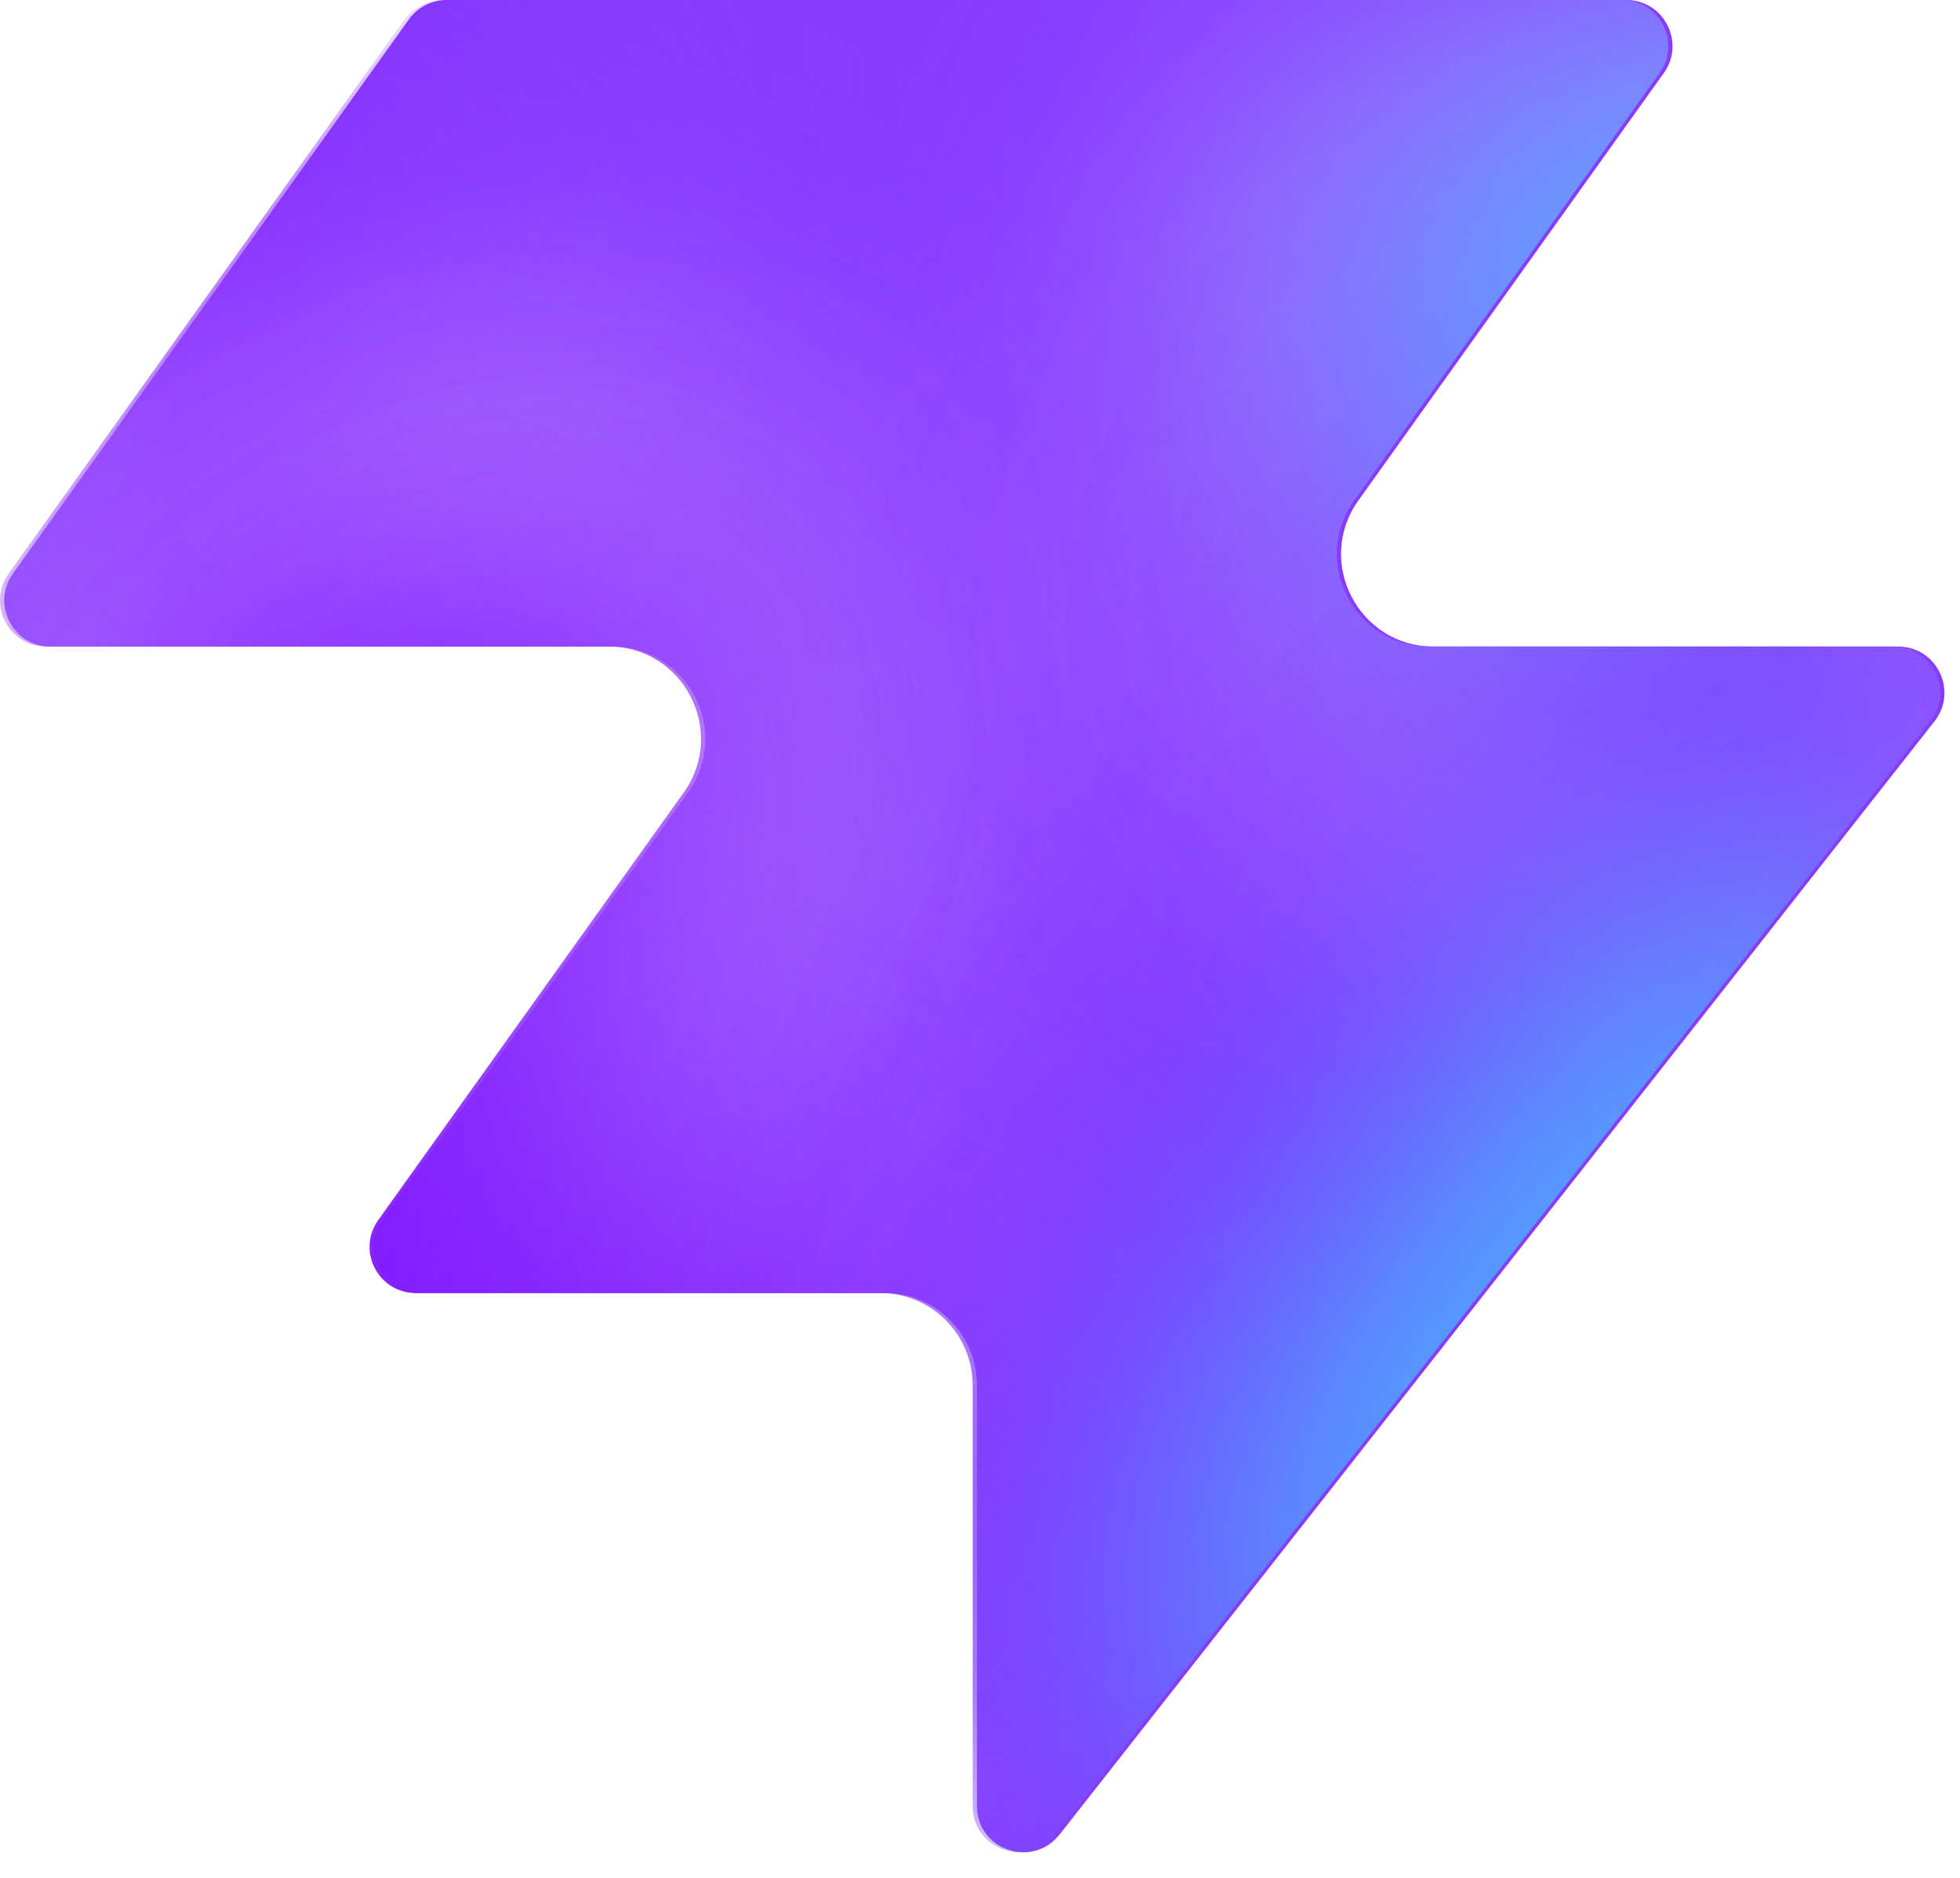
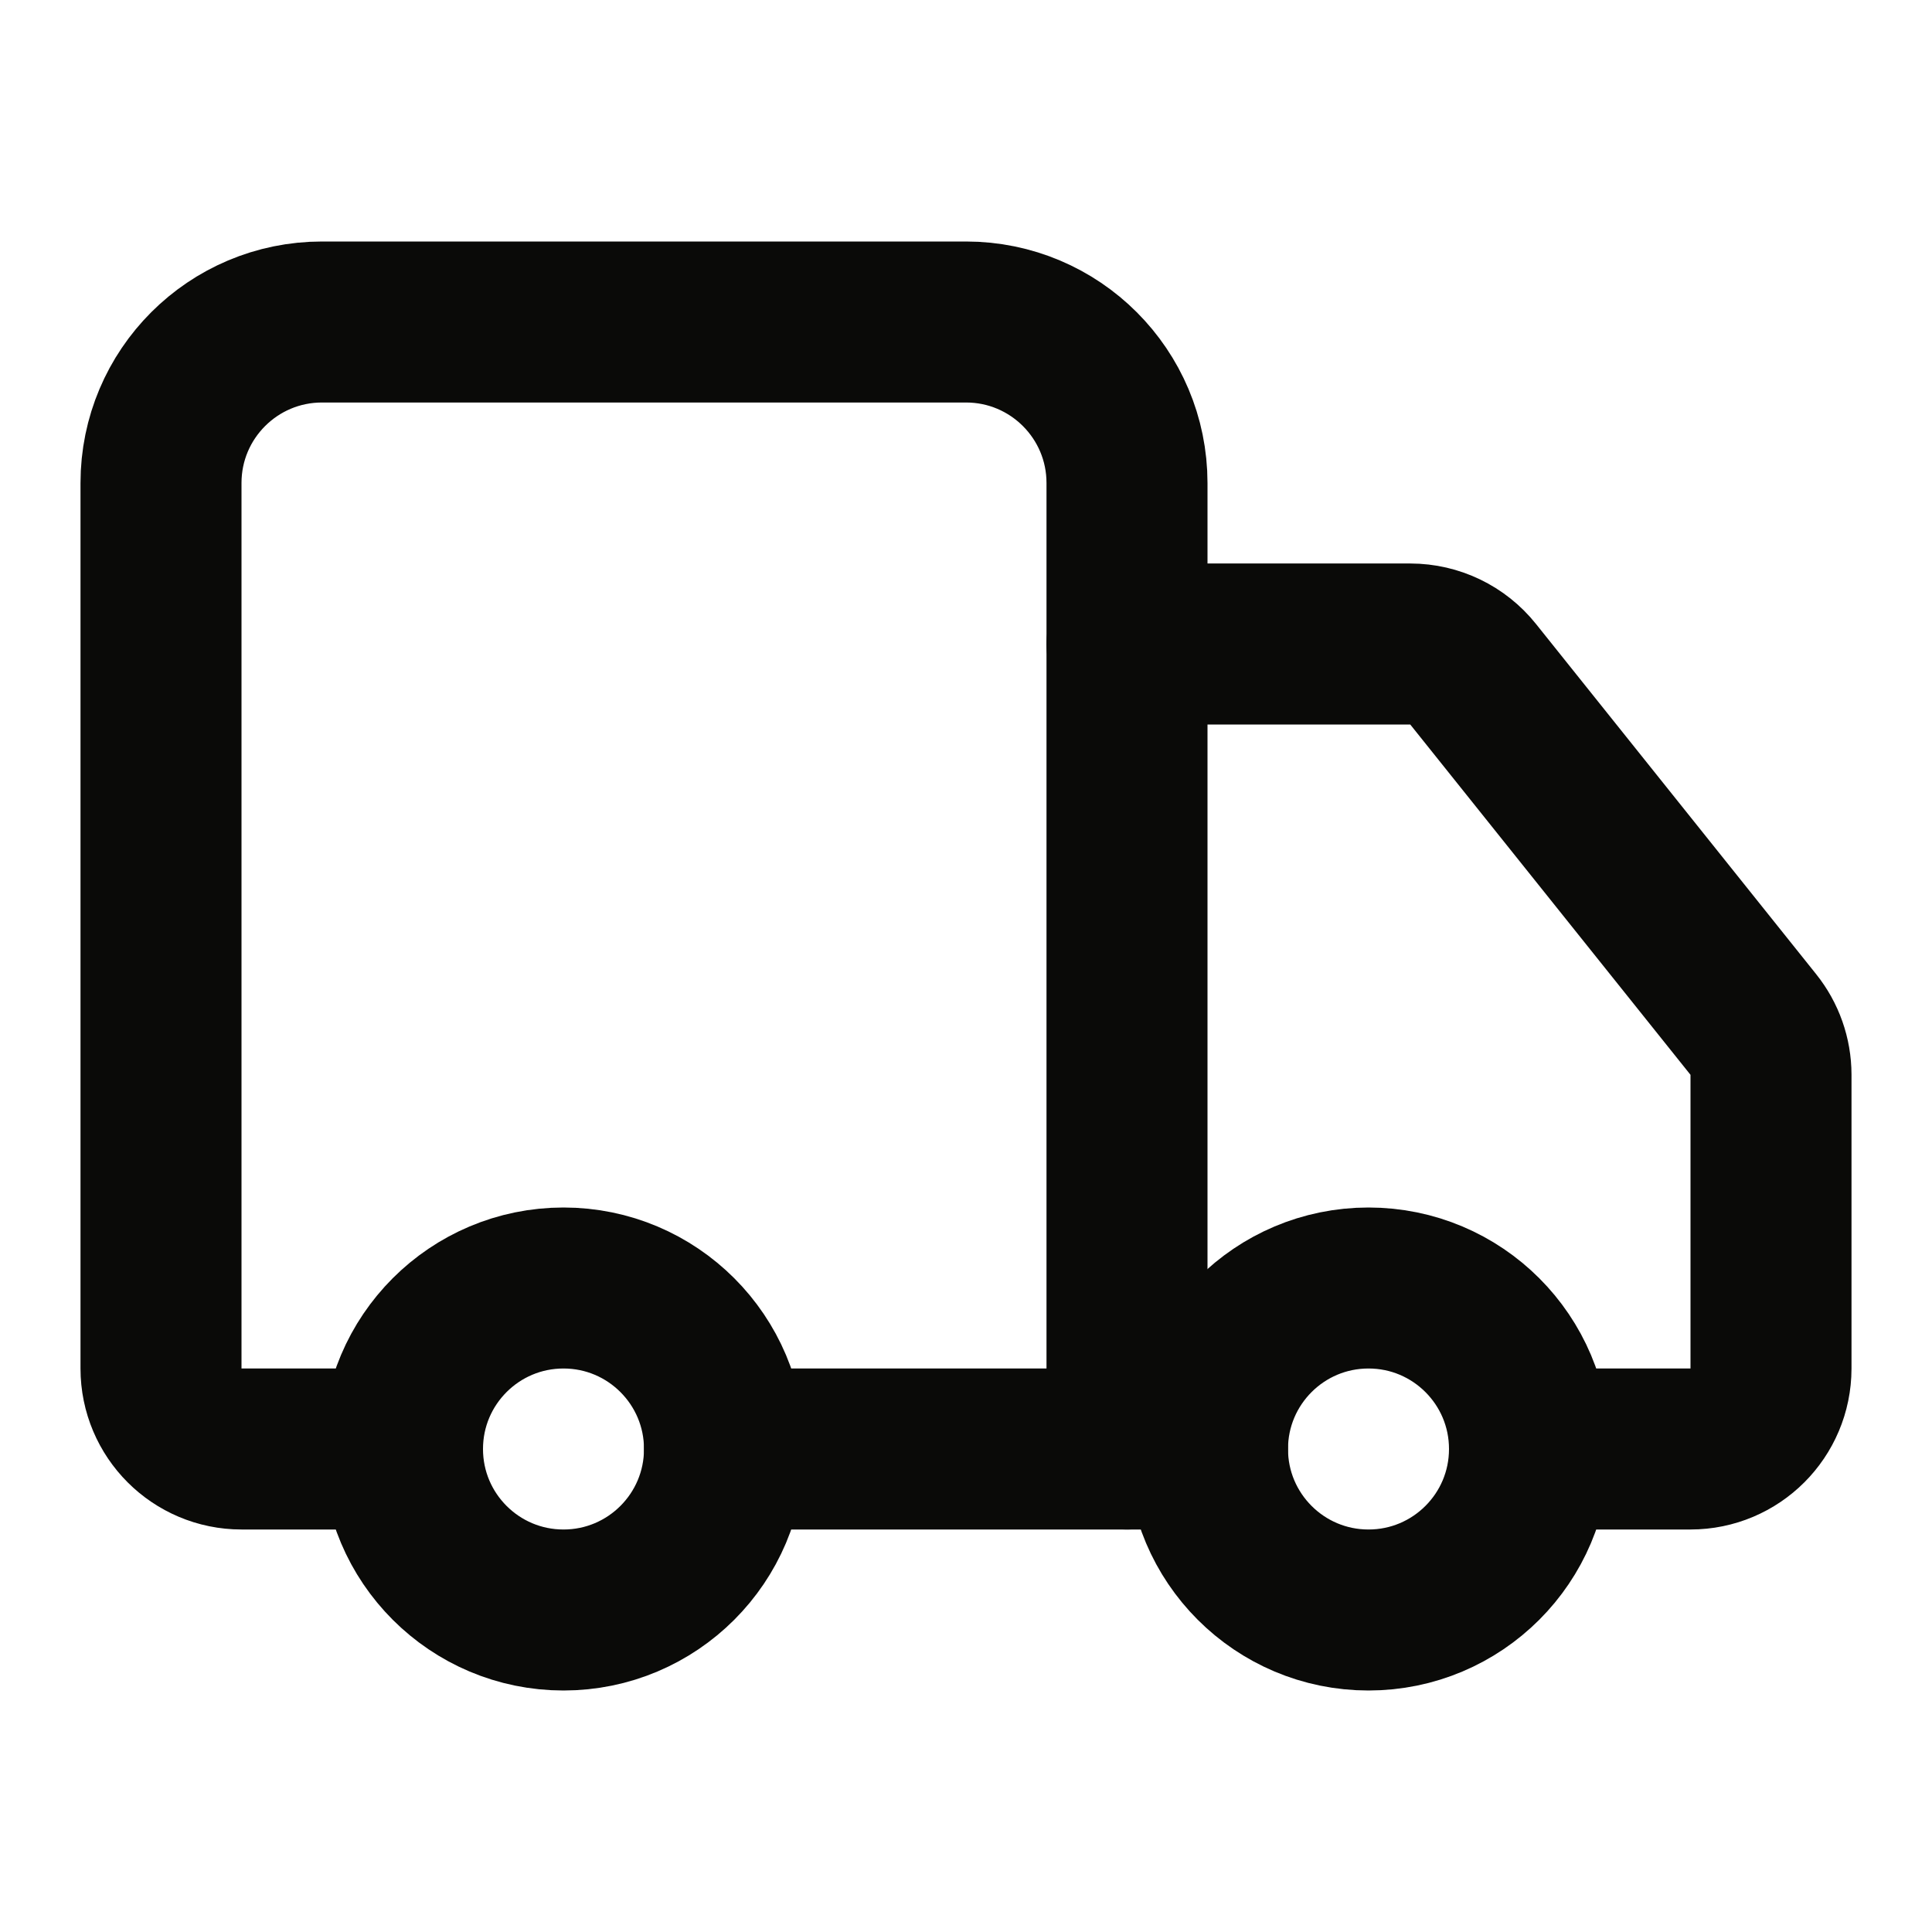
- <svg xmlns="http://www.w3.org/2000/svg" width="48" height="46" fill="none" viewBox="0 0 48 46">
-   <path fill="#863bff" d="M25.946 44.938c-.664.845-2.021.375-2.021-.698V33.937a2.26 2.26 0 0 0-2.262-2.262H10.287c-.92 0-1.456-1.04-.92-1.788l7.48-10.471c1.07-1.497 0-3.578-1.842-3.578H1.237c-.92 0-1.456-1.04-.92-1.788L10.013.474c.214-.297.556-.474.92-.474h28.894c.92 0 1.456 1.04.92 1.788l-7.48 10.471c-1.07 1.498 0 3.579 1.842 3.579h11.377c.943 0 1.473 1.088.89 1.83L25.947 44.94z" style="fill:#863bff;fill:color(display-p3 .525 .23 1);fill-opacity:1" />
-   <mask id="a" width="48" height="46" x="0" y="0" maskUnits="userSpaceOnUse" style="mask-type:alpha">
-     <path fill="#000" d="M25.842 44.938c-.664.844-2.021.375-2.021-.698V33.937a2.26 2.26 0 0 0-2.262-2.262H10.183c-.92 0-1.456-1.04-.92-1.788l7.48-10.471c1.07-1.498 0-3.579-1.842-3.579H1.133c-.92 0-1.456-1.04-.92-1.787L9.91.473c.214-.297.556-.474.92-.474h28.894c.92 0 1.456 1.04.92 1.788l-7.48 10.471c-1.07 1.498 0 3.578 1.842 3.578h11.377c.943 0 1.473 1.088.89 1.832L25.843 44.94z" style="fill:#000;fill-opacity:1" />
-   </mask>
-   <g mask="url(#a)">
-     <g filter="url(#b)">
-       <ellipse cx="5.508" cy="14.704" fill="#ede6ff" rx="5.508" ry="14.704" style="fill:#ede6ff;fill:color(display-p3 .927 .903 1);fill-opacity:1" transform="matrix(.00324 1 1 -.00324 -4.47 31.516)" />
-     </g>
-     <g filter="url(#c)">
-       <ellipse cx="10.399" cy="29.851" fill="#ede6ff" rx="10.399" ry="29.851" style="fill:#ede6ff;fill:color(display-p3 .927 .903 1);fill-opacity:1" transform="matrix(.00324 1 1 -.00324 -39.328 7.883)" />
-     </g>
-     <g filter="url(#d)">
-       <ellipse cx="5.508" cy="30.487" fill="#7e14ff" rx="5.508" ry="30.487" style="fill:#7e14ff;fill:color(display-p3 .492 .077 1);fill-opacity:1" transform="rotate(89.814 -25.913 -14.639)scale(1 -1)" />
-     </g>
-     <g filter="url(#e)">
-       <ellipse cx="5.508" cy="30.599" fill="#7e14ff" rx="5.508" ry="30.599" style="fill:#7e14ff;fill:color(display-p3 .492 .077 1);fill-opacity:1" transform="rotate(89.814 -32.644 -3.334)scale(1 -1)" />
-     </g>
-     <g filter="url(#f)">
-       <ellipse cx="5.508" cy="30.599" fill="#7e14ff" rx="5.508" ry="30.599" style="fill:#7e14ff;fill:color(display-p3 .492 .077 1);fill-opacity:1" transform="matrix(.00324 1 1 -.00324 -34.34 30.47)" />
-     </g>
-     <g filter="url(#g)">
-       <ellipse cx="14.072" cy="22.078" fill="#ede6ff" rx="14.072" ry="22.078" style="fill:#ede6ff;fill:color(display-p3 .927 .903 1);fill-opacity:1" transform="rotate(93.35 24.506 48.493)scale(-1 1)" />
-     </g>
-     <g filter="url(#h)">
-       <ellipse cx="3.47" cy="21.501" fill="#7e14ff" rx="3.47" ry="21.501" style="fill:#7e14ff;fill:color(display-p3 .492 .077 1);fill-opacity:1" transform="rotate(89.009 28.708 47.59)scale(-1 1)" />
-     </g>
-     <g filter="url(#i)">
-       <ellipse cx="3.47" cy="21.501" fill="#7e14ff" rx="3.47" ry="21.501" style="fill:#7e14ff;fill:color(display-p3 .492 .077 1);fill-opacity:1" transform="rotate(89.009 28.708 47.59)scale(-1 1)" />
-     </g>
-     <g filter="url(#j)">
-       <ellipse cx=".387" cy="8.972" fill="#7e14ff" rx="4.407" ry="29.108" style="fill:#7e14ff;fill:color(display-p3 .492 .077 1);fill-opacity:1" transform="rotate(39.51 .387 8.972)" />
-     </g>
-     <g filter="url(#k)">
-       <ellipse cx="47.523" cy="-6.092" fill="#7e14ff" rx="4.407" ry="29.108" style="fill:#7e14ff;fill:color(display-p3 .492 .077 1);fill-opacity:1" transform="rotate(37.892 47.523 -6.092)" />
-     </g>
-     <g filter="url(#l)">
-       <ellipse cx="41.412" cy="6.333" fill="#47bfff" rx="5.971" ry="9.665" style="fill:#47bfff;fill:color(display-p3 .28 .748 1);fill-opacity:1" transform="rotate(37.892 41.412 6.333)" />
-     </g>
-     <g filter="url(#m)">
-       <ellipse cx="-1.879" cy="38.332" fill="#7e14ff" rx="4.407" ry="29.108" style="fill:#7e14ff;fill:color(display-p3 .492 .077 1);fill-opacity:1" transform="rotate(37.892 -1.88 38.332)" />
-     </g>
-     <g filter="url(#n)">
-       <ellipse cx="-1.879" cy="38.332" fill="#7e14ff" rx="4.407" ry="29.108" style="fill:#7e14ff;fill:color(display-p3 .492 .077 1);fill-opacity:1" transform="rotate(37.892 -1.88 38.332)" />
-     </g>
-     <g filter="url(#o)">
-       <ellipse cx="35.651" cy="29.907" fill="#7e14ff" rx="4.407" ry="29.108" style="fill:#7e14ff;fill:color(display-p3 .492 .077 1);fill-opacity:1" transform="rotate(37.892 35.651 29.907)" />
-     </g>
-     <g filter="url(#p)">
-       <ellipse cx="38.418" cy="32.4" fill="#47bfff" rx="5.971" ry="15.297" style="fill:#47bfff;fill:color(display-p3 .28 .748 1);fill-opacity:1" transform="rotate(37.892 38.418 32.4)" />
-     </g>
-   </g>
-   <defs>
-     <filter id="b" width="60.045" height="41.654" x="-19.77" y="16.149" color-interpolation-filters="sRGB" filterUnits="userSpaceOnUse">
-       <feFlood flood-opacity="0" result="BackgroundImageFix" />
-       <feBlend in="SourceGraphic" in2="BackgroundImageFix" result="shape" />
-       <feGaussianBlur result="effect1_foregroundBlur_2002_17158" stdDeviation="7.659" />
-     </filter>
-     <filter id="c" width="90.34" height="51.437" x="-54.613" y="-7.533" color-interpolation-filters="sRGB" filterUnits="userSpaceOnUse">
-       <feFlood flood-opacity="0" result="BackgroundImageFix" />
-       <feBlend in="SourceGraphic" in2="BackgroundImageFix" result="shape" />
-       <feGaussianBlur result="effect1_foregroundBlur_2002_17158" stdDeviation="7.659" />
-     </filter>
-     <filter id="d" width="79.355" height="29.4" x="-49.64" y="2.03" color-interpolation-filters="sRGB" filterUnits="userSpaceOnUse">
-       <feFlood flood-opacity="0" result="BackgroundImageFix" />
-       <feBlend in="SourceGraphic" in2="BackgroundImageFix" result="shape" />
-       <feGaussianBlur result="effect1_foregroundBlur_2002_17158" stdDeviation="4.596" />
-     </filter>
-     <filter id="e" width="79.579" height="29.4" x="-45.045" y="20.029" color-interpolation-filters="sRGB" filterUnits="userSpaceOnUse">
-       <feFlood flood-opacity="0" result="BackgroundImageFix" />
-       <feBlend in="SourceGraphic" in2="BackgroundImageFix" result="shape" />
-       <feGaussianBlur result="effect1_foregroundBlur_2002_17158" stdDeviation="4.596" />
-     </filter>
-     <filter id="f" width="79.579" height="29.4" x="-43.513" y="21.178" color-interpolation-filters="sRGB" filterUnits="userSpaceOnUse">
-       <feFlood flood-opacity="0" result="BackgroundImageFix" />
-       <feBlend in="SourceGraphic" in2="BackgroundImageFix" result="shape" />
-       <feGaussianBlur result="effect1_foregroundBlur_2002_17158" stdDeviation="4.596" />
-     </filter>
-     <filter id="g" width="74.749" height="58.852" x="15.756" y="-17.901" color-interpolation-filters="sRGB" filterUnits="userSpaceOnUse">
-       <feFlood flood-opacity="0" result="BackgroundImageFix" />
-       <feBlend in="SourceGraphic" in2="BackgroundImageFix" result="shape" />
-       <feGaussianBlur result="effect1_foregroundBlur_2002_17158" stdDeviation="7.659" />
-     </filter>
-     <filter id="h" width="61.377" height="25.362" x="23.548" y="2.284" color-interpolation-filters="sRGB" filterUnits="userSpaceOnUse">
-       <feFlood flood-opacity="0" result="BackgroundImageFix" />
-       <feBlend in="SourceGraphic" in2="BackgroundImageFix" result="shape" />
-       <feGaussianBlur result="effect1_foregroundBlur_2002_17158" stdDeviation="4.596" />
-     </filter>
-     <filter id="i" width="61.377" height="25.362" x="23.548" y="2.284" color-interpolation-filters="sRGB" filterUnits="userSpaceOnUse">
-       <feFlood flood-opacity="0" result="BackgroundImageFix" />
-       <feBlend in="SourceGraphic" in2="BackgroundImageFix" result="shape" />
-       <feGaussianBlur result="effect1_foregroundBlur_2002_17158" stdDeviation="4.596" />
-     </filter>
-     <filter id="j" width="56.045" height="63.649" x="-27.636" y="-22.853" color-interpolation-filters="sRGB" filterUnits="userSpaceOnUse">
-       <feFlood flood-opacity="0" result="BackgroundImageFix" />
-       <feBlend in="SourceGraphic" in2="BackgroundImageFix" result="shape" />
-       <feGaussianBlur result="effect1_foregroundBlur_2002_17158" stdDeviation="4.596" />
-     </filter>
-     <filter id="k" width="54.814" height="64.646" x="20.116" y="-38.415" color-interpolation-filters="sRGB" filterUnits="userSpaceOnUse">
-       <feFlood flood-opacity="0" result="BackgroundImageFix" />
-       <feBlend in="SourceGraphic" in2="BackgroundImageFix" result="shape" />
-       <feGaussianBlur result="effect1_foregroundBlur_2002_17158" stdDeviation="4.596" />
-     </filter>
-     <filter id="l" width="33.541" height="35.313" x="24.641" y="-11.323" color-interpolation-filters="sRGB" filterUnits="userSpaceOnUse">
-       <feFlood flood-opacity="0" result="BackgroundImageFix" />
-       <feBlend in="SourceGraphic" in2="BackgroundImageFix" result="shape" />
-       <feGaussianBlur result="effect1_foregroundBlur_2002_17158" stdDeviation="4.596" />
-     </filter>
-     <filter id="m" width="54.814" height="64.646" x="-29.286" y="6.009" color-interpolation-filters="sRGB" filterUnits="userSpaceOnUse">
-       <feFlood flood-opacity="0" result="BackgroundImageFix" />
-       <feBlend in="SourceGraphic" in2="BackgroundImageFix" result="shape" />
-       <feGaussianBlur result="effect1_foregroundBlur_2002_17158" stdDeviation="4.596" />
-     </filter>
-     <filter id="n" width="54.814" height="64.646" x="-29.286" y="6.009" color-interpolation-filters="sRGB" filterUnits="userSpaceOnUse">
-       <feFlood flood-opacity="0" result="BackgroundImageFix" />
-       <feBlend in="SourceGraphic" in2="BackgroundImageFix" result="shape" />
-       <feGaussianBlur result="effect1_foregroundBlur_2002_17158" stdDeviation="4.596" />
-     </filter>
-     <filter id="o" width="54.814" height="64.646" x="8.244" y="-2.416" color-interpolation-filters="sRGB" filterUnits="userSpaceOnUse">
-       <feFlood flood-opacity="0" result="BackgroundImageFix" />
-       <feBlend in="SourceGraphic" in2="BackgroundImageFix" result="shape" />
-       <feGaussianBlur result="effect1_foregroundBlur_2002_17158" stdDeviation="4.596" />
-     </filter>
-     <filter id="p" width="39.409" height="43.623" x="18.713" y="10.588" color-interpolation-filters="sRGB" filterUnits="userSpaceOnUse">
-       <feFlood flood-opacity="0" result="BackgroundImageFix" />
-       <feBlend in="SourceGraphic" in2="BackgroundImageFix" result="shape" />
-       <feGaussianBlur result="effect1_foregroundBlur_2002_17158" stdDeviation="4.596" />
-     </filter>
-   </defs>
+ <svg xmlns="http://www.w3.org/2000/svg" width="24" height="24" viewBox="0 0 24 24" fill="none" stroke="#0a0a08" stroke-width="2" stroke-linecap="round" stroke-linejoin="round">
+   <path d="M14 18V6a2 2 0 0 0-2-2H4a2 2 0 0 0-2 2v11a1 1 0 0 0 1 1h2" />
+   <path d="M15 18H9" />
+   <path d="M19 18h2a1 1 0 0 0 1-1v-3.65a1 1 0 0 0-.22-.624l-3.48-4.35A1 1 0 0 0 17.52 8H14" />
+   <circle cx="17" cy="18" r="2" />
+   <circle cx="7" cy="18" r="2" />
</svg>
